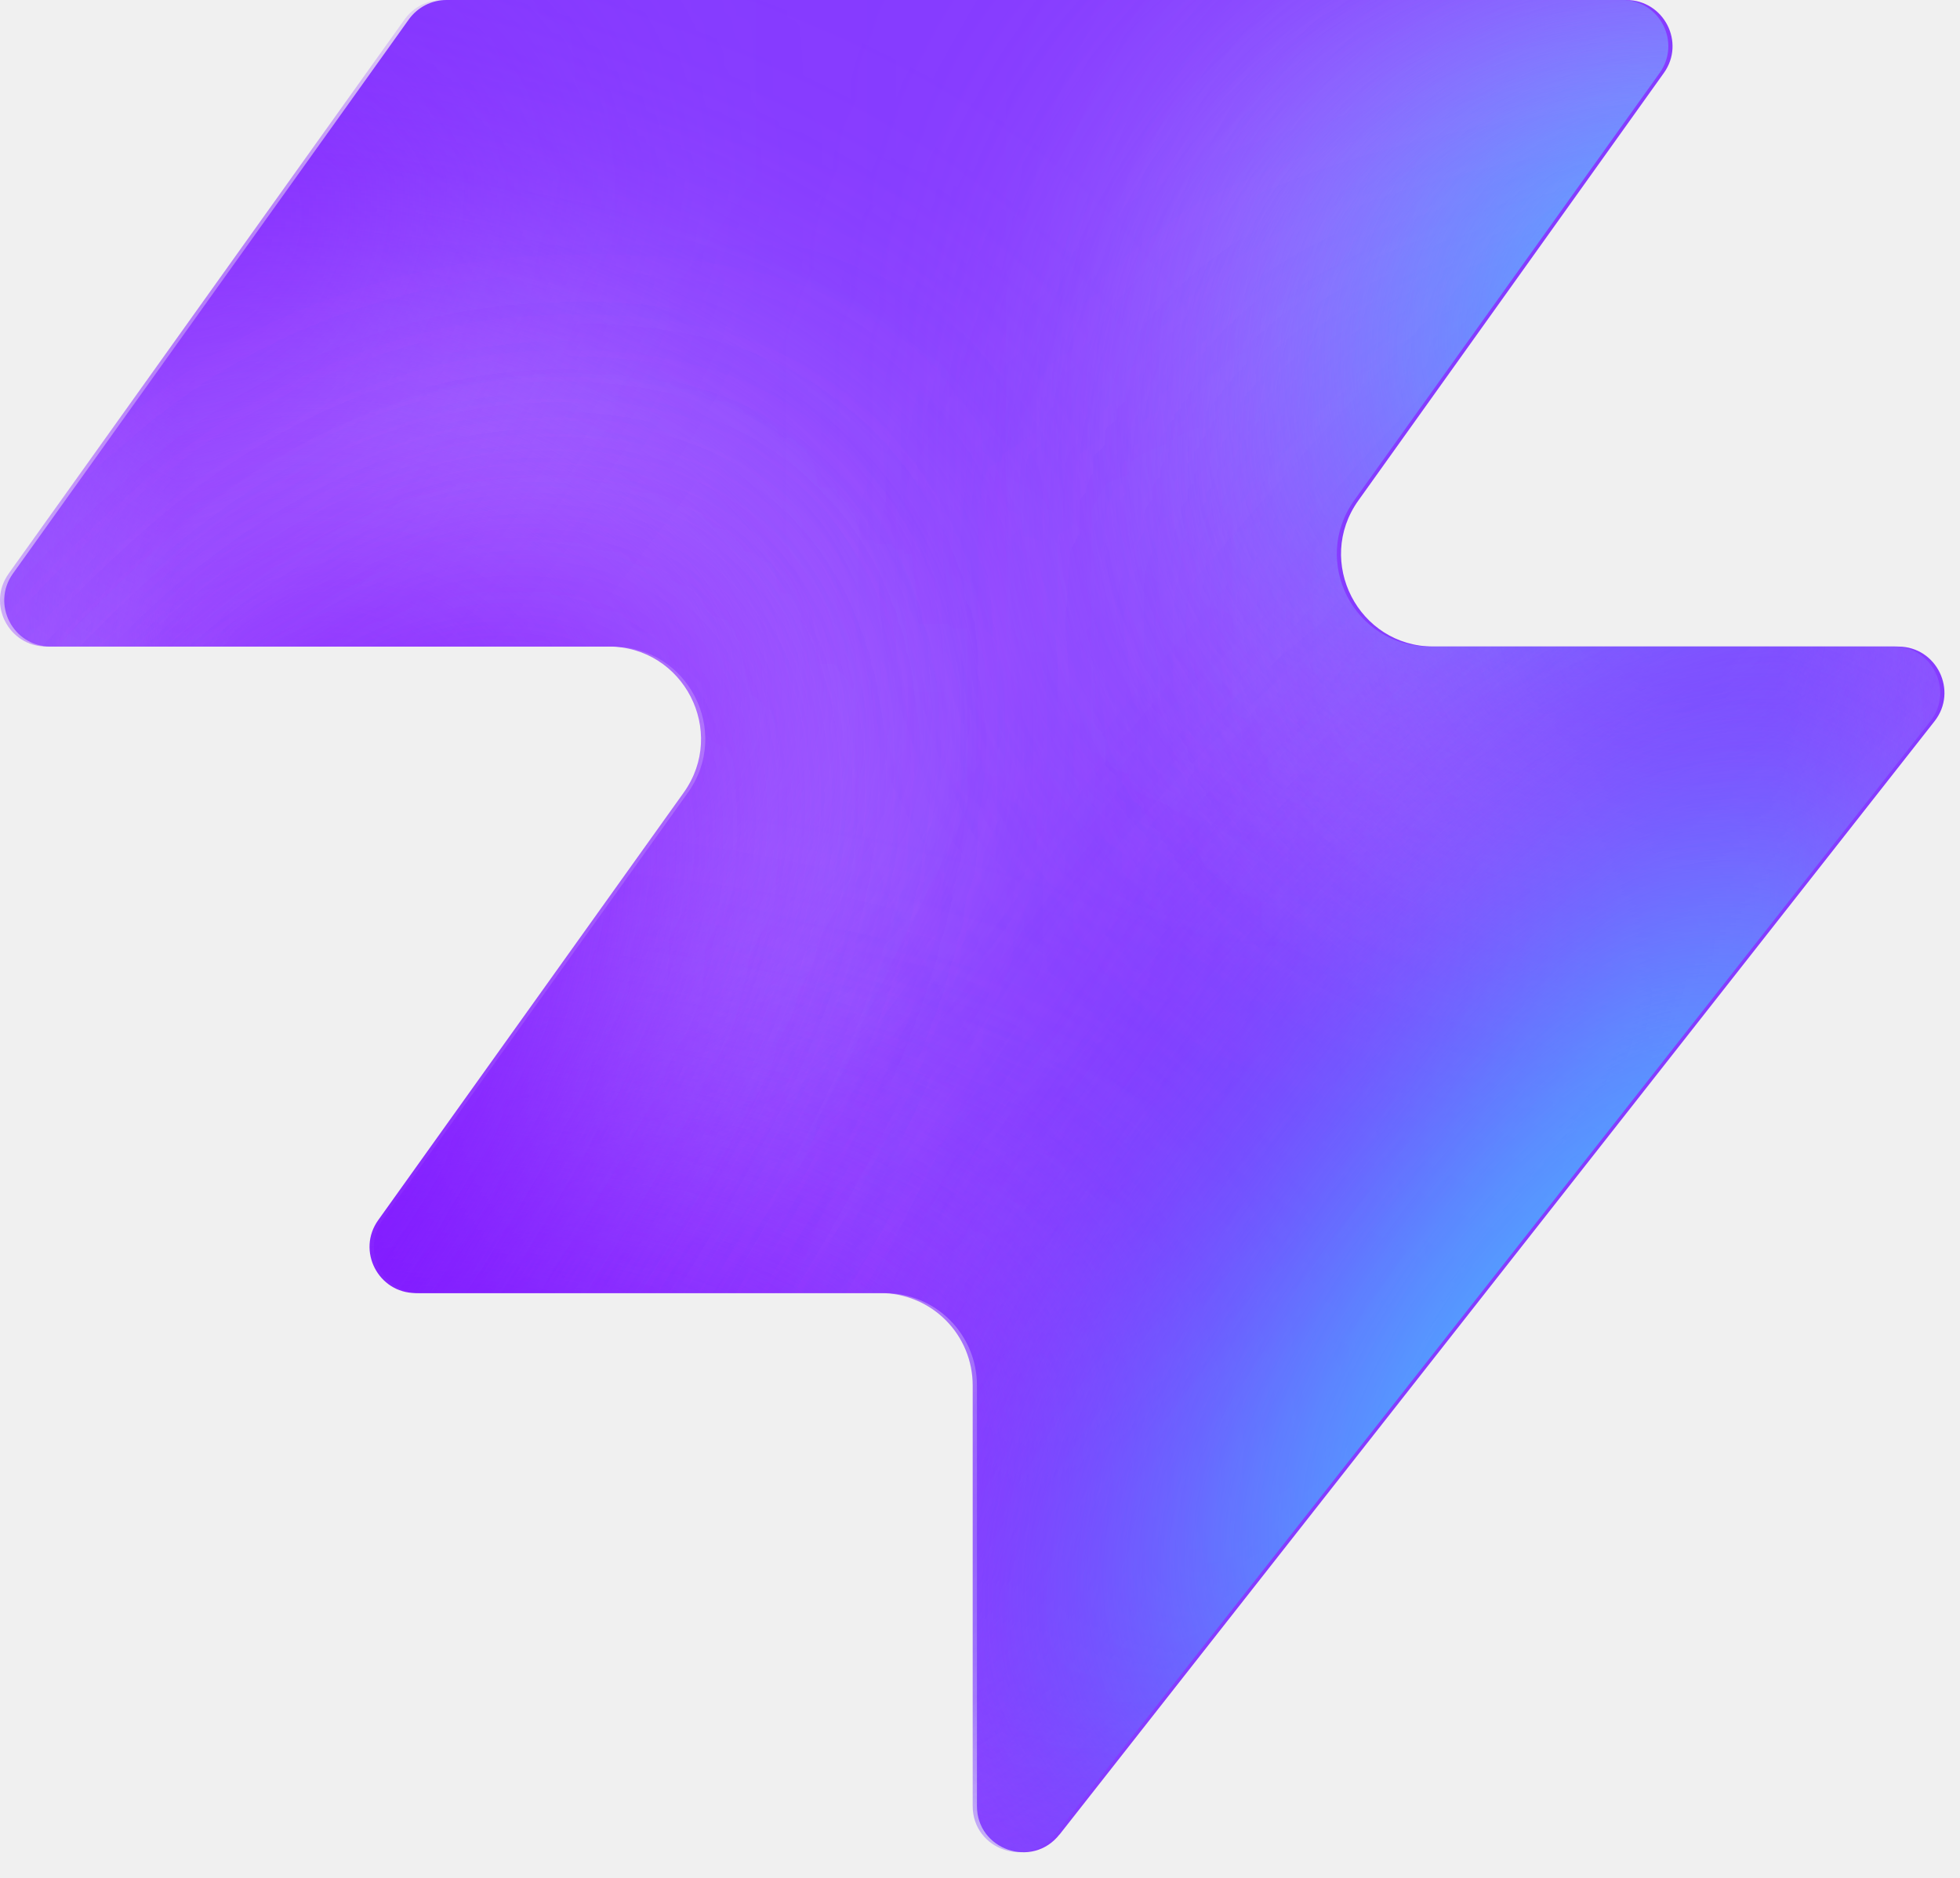
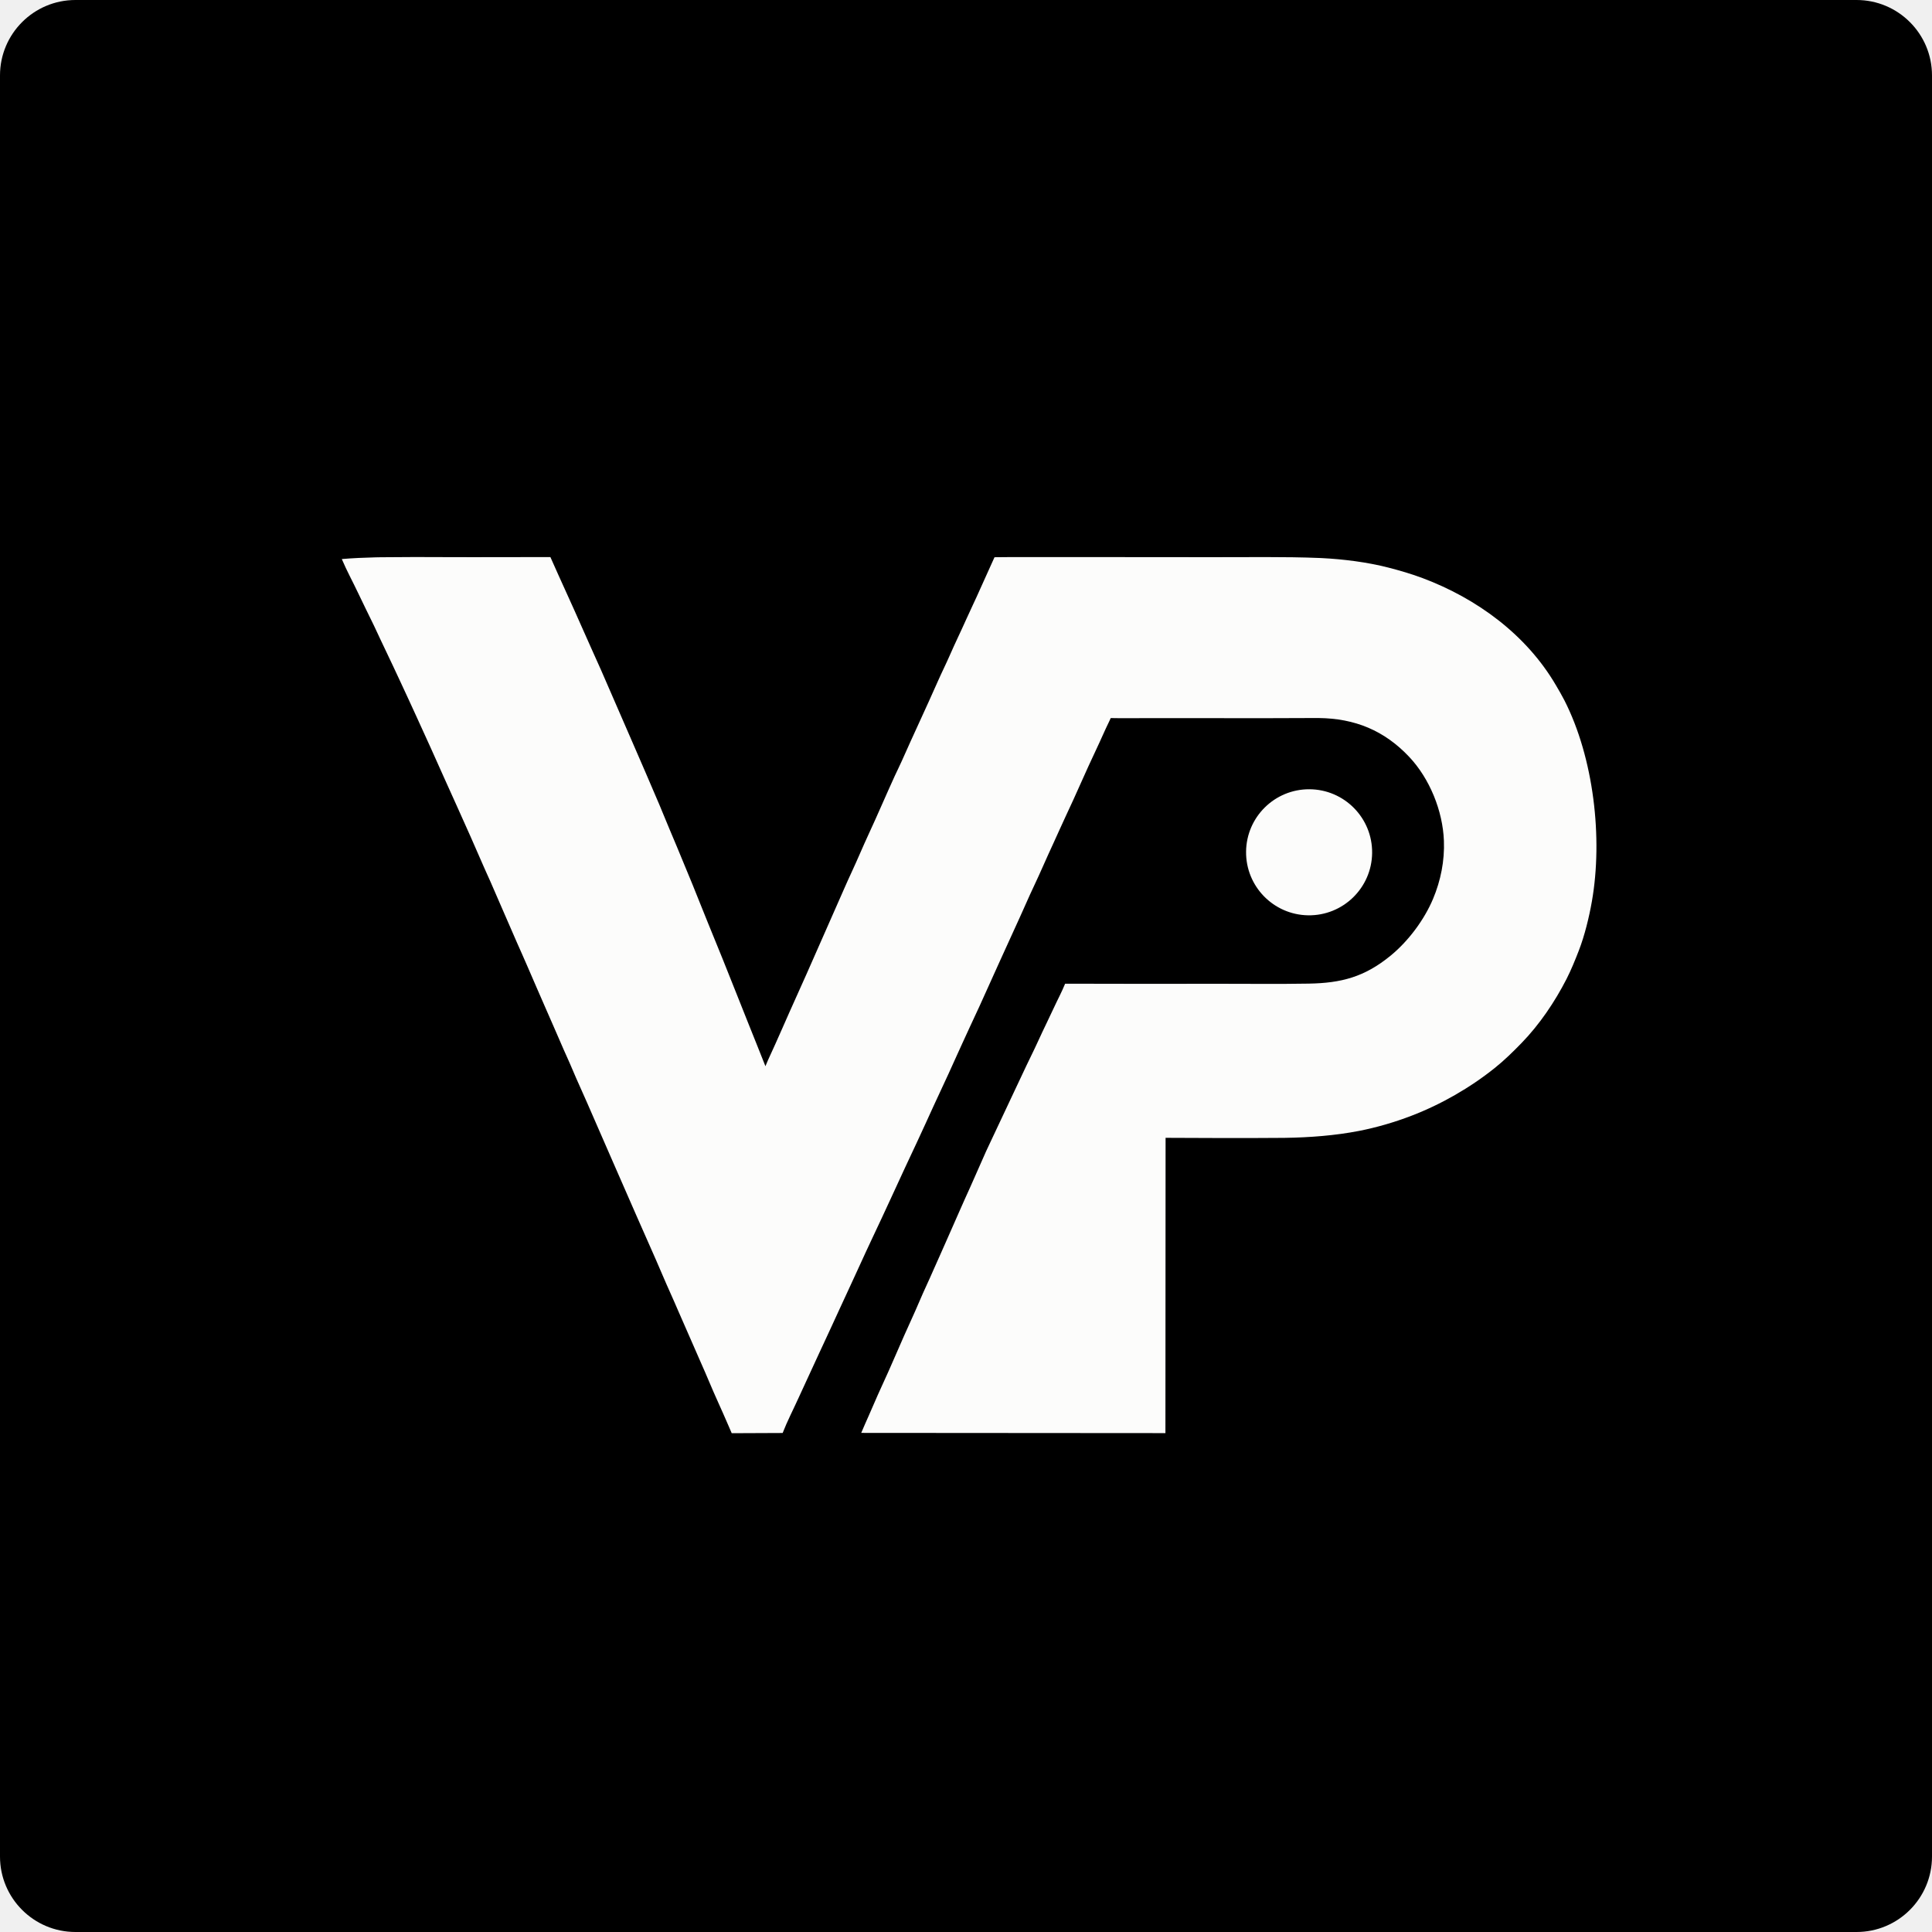
- <svg xmlns="http://www.w3.org/2000/svg" width="48" height="46" fill="none" viewBox="0 0 48 46">
-   <path fill="#863bff" d="M25.946 44.938c-.664.845-2.021.375-2.021-.698V33.937a2.26 2.26 0 0 0-2.262-2.262H10.287c-.92 0-1.456-1.04-.92-1.788l7.48-10.471c1.07-1.497 0-3.578-1.842-3.578H1.237c-.92 0-1.456-1.04-.92-1.788L10.013.474c.214-.297.556-.474.92-.474h28.894c.92 0 1.456 1.04.92 1.788l-7.48 10.471c-1.07 1.498 0 3.579 1.842 3.579h11.377c.943 0 1.473 1.088.89 1.83L25.947 44.94z" style="fill:#863bff;fill:color(display-p3 .525 .23 1);fill-opacity:1" />
-   <mask id="a" width="48" height="46" x="0" y="0" maskUnits="userSpaceOnUse" style="mask-type:alpha">
-     <path fill="#000" d="M25.842 44.938c-.664.844-2.021.375-2.021-.698V33.937a2.26 2.26 0 0 0-2.262-2.262H10.183c-.92 0-1.456-1.04-.92-1.788l7.48-10.471c1.07-1.498 0-3.579-1.842-3.579H1.133c-.92 0-1.456-1.04-.92-1.787L9.91.473c.214-.297.556-.474.92-.474h28.894c.92 0 1.456 1.04.92 1.788l-7.48 10.471c-1.07 1.498 0 3.578 1.842 3.578h11.377c.943 0 1.473 1.088.89 1.832L25.843 44.94z" style="fill:#000;fill-opacity:1" />
-   </mask>
-   <g mask="url(#a)">
-     <g filter="url(#b)">
-       <ellipse cx="5.508" cy="14.704" fill="#ede6ff" rx="5.508" ry="14.704" style="fill:#ede6ff;fill:color(display-p3 .927 .903 1);fill-opacity:1" transform="matrix(.00324 1 1 -.00324 -4.47 31.516)" />
-     </g>
-     <g filter="url(#c)">
-       <ellipse cx="10.399" cy="29.851" fill="#ede6ff" rx="10.399" ry="29.851" style="fill:#ede6ff;fill:color(display-p3 .927 .903 1);fill-opacity:1" transform="matrix(.00324 1 1 -.00324 -39.328 7.883)" />
-     </g>
-     <g filter="url(#d)">
-       <ellipse cx="5.508" cy="30.487" fill="#7e14ff" rx="5.508" ry="30.487" style="fill:#7e14ff;fill:color(display-p3 .492 .077 1);fill-opacity:1" transform="rotate(89.814 -25.913 -14.639)scale(1 -1)" />
-     </g>
-     <g filter="url(#e)">
-       <ellipse cx="5.508" cy="30.599" fill="#7e14ff" rx="5.508" ry="30.599" style="fill:#7e14ff;fill:color(display-p3 .492 .077 1);fill-opacity:1" transform="rotate(89.814 -32.644 -3.334)scale(1 -1)" />
-     </g>
-     <g filter="url(#f)">
-       <ellipse cx="5.508" cy="30.599" fill="#7e14ff" rx="5.508" ry="30.599" style="fill:#7e14ff;fill:color(display-p3 .492 .077 1);fill-opacity:1" transform="matrix(.00324 1 1 -.00324 -34.34 30.47)" />
-     </g>
-     <g filter="url(#g)">
-       <ellipse cx="14.072" cy="22.078" fill="#ede6ff" rx="14.072" ry="22.078" style="fill:#ede6ff;fill:color(display-p3 .927 .903 1);fill-opacity:1" transform="rotate(93.35 24.506 48.493)scale(-1 1)" />
-     </g>
-     <g filter="url(#h)">
-       <ellipse cx="3.47" cy="21.501" fill="#7e14ff" rx="3.47" ry="21.501" style="fill:#7e14ff;fill:color(display-p3 .492 .077 1);fill-opacity:1" transform="rotate(89.009 28.708 47.59)scale(-1 1)" />
-     </g>
-     <g filter="url(#i)">
-       <ellipse cx="3.47" cy="21.501" fill="#7e14ff" rx="3.47" ry="21.501" style="fill:#7e14ff;fill:color(display-p3 .492 .077 1);fill-opacity:1" transform="rotate(89.009 28.708 47.59)scale(-1 1)" />
-     </g>
-     <g filter="url(#j)">
-       <ellipse cx=".387" cy="8.972" fill="#7e14ff" rx="4.407" ry="29.108" style="fill:#7e14ff;fill:color(display-p3 .492 .077 1);fill-opacity:1" transform="rotate(39.51 .387 8.972)" />
-     </g>
-     <g filter="url(#k)">
-       <ellipse cx="47.523" cy="-6.092" fill="#7e14ff" rx="4.407" ry="29.108" style="fill:#7e14ff;fill:color(display-p3 .492 .077 1);fill-opacity:1" transform="rotate(37.892 47.523 -6.092)" />
-     </g>
-     <g filter="url(#l)">
-       <ellipse cx="41.412" cy="6.333" fill="#47bfff" rx="5.971" ry="9.665" style="fill:#47bfff;fill:color(display-p3 .28 .748 1);fill-opacity:1" transform="rotate(37.892 41.412 6.333)" />
-     </g>
-     <g filter="url(#m)">
-       <ellipse cx="-1.879" cy="38.332" fill="#7e14ff" rx="4.407" ry="29.108" style="fill:#7e14ff;fill:color(display-p3 .492 .077 1);fill-opacity:1" transform="rotate(37.892 -1.88 38.332)" />
-     </g>
-     <g filter="url(#n)">
-       <ellipse cx="-1.879" cy="38.332" fill="#7e14ff" rx="4.407" ry="29.108" style="fill:#7e14ff;fill:color(display-p3 .492 .077 1);fill-opacity:1" transform="rotate(37.892 -1.88 38.332)" />
-     </g>
-     <g filter="url(#o)">
-       <ellipse cx="35.651" cy="29.907" fill="#7e14ff" rx="4.407" ry="29.108" style="fill:#7e14ff;fill:color(display-p3 .492 .077 1);fill-opacity:1" transform="rotate(37.892 35.651 29.907)" />
-     </g>
-     <g filter="url(#p)">
-       <ellipse cx="38.418" cy="32.4" fill="#47bfff" rx="5.971" ry="15.297" style="fill:#47bfff;fill:color(display-p3 .28 .748 1);fill-opacity:1" transform="rotate(37.892 38.418 32.4)" />
-     </g>
+ <svg xmlns="http://www.w3.org/2000/svg" width="1024" height="1024" viewBox="0 0 1024 1024" fill="none">
+   <g clip-path="url(#clip0_7_209)">
+     <path d="M0 0H1024V1024H0V0Z" fill="black" />
+     <path d="M181.163 296.309C187.063 295.802 192.982 295.556 198.902 295.407C198.904 295.407 200.31 295.376 200.312 295.376C200.314 295.376 201.839 295.352 201.839 295.352C213.775 295.198 225.735 295.227 237.672 295.289C255.688 295.383 273.707 295.211 291.722 295.265C297.259 307.821 303.079 320.249 308.587 332.817C311.81 340.172 315.152 347.469 318.414 354.805C318.414 354.805 318.96 356.045 318.96 356.047C329.115 379.528 339.449 402.928 349.46 426.471L349.981 427.708C350.308 428.491 350.63 429.275 350.946 430.062C353.476 436.342 356.19 442.536 358.771 448.793C361.356 455.063 363.924 461.334 366.54 467.591C366.541 467.593 367.068 468.873 367.068 468.873C369.824 475.639 372.483 482.448 375.25 489.208C380.432 501.864 385.587 514.545 390.595 527.272C392.524 532.173 394.506 537.052 396.439 541.95C399.49 549.683 402.68 557.367 405.693 565.112C406.106 564.043 406.545 562.985 407.029 561.946C412.193 550.857 416.963 539.586 422.02 528.448C429.409 512.172 436.447 495.742 443.729 479.418C446.273 473.718 448.722 467.955 451.363 462.303C454.47 455.653 457.263 448.868 460.357 442.214C465.103 432.006 469.587 421.44 474.253 411.242C475.448 408.63 476.759 406.071 477.92 403.444C484.16 389.334 490.778 375.39 497 361.274C499.105 356.498 501.449 351.833 503.532 347.052C506.196 340.934 509.139 334.956 511.85 328.863C514.341 323.263 517.061 317.772 519.516 312.158C521.981 306.52 524.648 300.977 527.111 295.341C533.389 295.235 539.675 295.249 545.953 295.264C577.635 295.338 609.317 295.214 640.999 295.317C660.13 295.379 680.554 294.961 699.624 295.754C699.624 295.754 700.444 295.79 700.446 295.79C712.095 296.384 724.618 297.935 735.925 300.849C742.006 302.416 748.142 304.206 754.019 306.412C782.802 317.216 809.062 336.428 824.715 363.264C826.254 365.902 827.815 368.531 829.199 371.254C844.669 401.676 849.645 444.118 843.721 477.811C842.265 486.092 839.897 495.834 836.86 503.686C834.924 508.693 832.721 514.147 830.284 518.903C824.037 531.09 815.964 543.038 806.404 552.873C801.897 557.509 797.267 562.047 792.218 566.085C779.129 576.552 763.859 585.338 748.028 591.402C739.134 594.809 729.656 597.588 720.301 599.41C707.723 601.861 694.095 602.902 681.061 603.083C681.059 603.083 679.888 603.096 679.886 603.096C659.192 603.26 638.479 603.187 617.784 603.071L617.698 759.581L456.468 759.465C457.769 756.433 459.07 753.398 460.428 750.391C462.63 745.512 464.647 740.54 466.907 735.692C472.592 723.492 477.68 711.023 483.32 698.801C486.027 692.934 488.43 686.931 491.164 681.081C493.568 675.938 495.739 670.704 498.111 665.549C500.564 660.218 502.799 654.795 505.227 649.457C507.333 644.827 509.271 640.125 511.393 635.505C515.185 627.249 518.762 618.898 522.472 610.606C522.473 610.604 522.974 609.502 522.974 609.502C526.587 601.641 530.42 593.878 534.027 586.015C536.618 580.366 539.37 574.798 541.969 569.154C544.772 563.069 547.836 557.112 550.598 551.011C553.109 545.463 555.864 540.044 558.397 534.509C560.402 530.126 562.738 525.848 564.539 521.381C591.708 521.501 618.882 521.436 646.05 521.423C661.902 521.415 677.783 521.61 693.632 521.339C710.87 521.045 723.205 517.863 737.04 506.526C746.393 498.862 754.866 487.563 759.545 476.417C763.64 466.664 765.709 456.2 765.303 445.621C764.694 429.794 757.789 412.708 746.906 401.157C733.703 387.144 718.073 380.77 698.919 380.572C698.175 380.564 697.431 380.565 696.687 380.57C667.316 380.736 637.943 380.583 608.573 380.621C601.959 380.63 595.318 380.74 588.706 380.593C588.478 381.115 588.25 381.633 587.998 382.145C585.537 387.142 583.393 392.262 580.998 397.286C575.4 409.024 570.367 421.023 564.784 432.768C562.507 437.559 560.433 442.435 558.189 447.238C554.598 454.926 551.303 462.75 547.659 470.41C545.191 475.597 542.973 480.877 540.572 486.091C533.353 501.766 526.301 517.516 519.185 533.237C519.184 533.239 518.889 533.881 518.888 533.883C518.888 533.883 518.435 534.848 518.435 534.85C515.544 540.93 512.818 547.072 509.97 553.171C507.508 558.445 505.208 563.79 502.759 569.067C500.028 574.953 497.27 580.817 494.574 586.72C491.838 592.709 489.121 598.719 486.335 604.683C481.748 614.5 477.118 624.304 472.637 634.169C469.267 641.587 465.759 648.924 462.31 656.304C460.086 661.064 457.837 665.833 455.682 670.624C453.7 675.031 451.618 679.387 449.622 683.786C446.703 690.219 443.643 696.59 440.748 703.031C438.693 707.601 436.503 712.1 434.43 716.659C430.691 724.882 426.823 733.045 423.087 741.269C420.335 747.327 417.231 753.314 414.823 759.515L387.825 759.629C387.185 758.169 386.555 756.705 385.929 755.238C382.599 747.438 378.951 739.762 375.692 731.933C373.063 725.619 370.18 719.428 367.508 713.134C364.885 706.958 362.053 700.881 359.433 694.706C356.738 688.353 353.81 682.101 351.12 675.749C346.619 665.125 341.809 654.636 337.212 644.054C328.544 624.102 319.71 604.222 311.078 584.255C308.59 578.502 305.899 572.824 303.491 567.04C301.49 562.236 299.241 557.557 297.22 552.767C294.578 546.507 291.741 540.331 289.066 534.086C285.926 526.755 282.631 519.487 279.531 512.139C277.719 507.844 275.74 503.634 273.894 499.357C269.317 488.755 264.64 478.196 260.075 467.589C260.075 467.589 259.874 467.125 259.874 467.123C258.677 464.424 257.423 461.754 256.253 459.042C247.275 438.217 237.743 417.642 228.533 396.921L228.049 395.855C225.542 390.369 223.076 384.858 220.548 379.383C217.832 373.504 215.163 367.596 212.404 361.738C209.731 356.063 207.12 350.344 204.382 344.701C202.411 340.638 200.537 336.548 198.617 332.462C198.617 332.462 197.892 330.946 197.892 330.944C195.241 325.455 192.497 320.013 189.901 314.496C187.039 308.414 183.769 302.503 181.163 296.309Z" fill="#FCFCFB" />
+     <path d="M693.986 418.323C712.522 418.398 727.454 433.551 727.256 452.086C727.058 470.622 711.807 485.453 693.273 485.132C674.912 484.814 660.25 469.736 660.446 451.374C660.642 433.011 675.622 418.249 693.986 418.323Z" fill="#FCFCFB" />
  </g>
  <defs>
-     <filter id="b" width="60.045" height="41.654" x="-19.77" y="16.149" color-interpolation-filters="sRGB" filterUnits="userSpaceOnUse">
-       <feFlood flood-opacity="0" result="BackgroundImageFix" />
-       <feBlend in="SourceGraphic" in2="BackgroundImageFix" result="shape" />
-       <feGaussianBlur result="effect1_foregroundBlur_2002_17158" stdDeviation="7.659" />
-     </filter>
-     <filter id="c" width="90.34" height="51.437" x="-54.613" y="-7.533" color-interpolation-filters="sRGB" filterUnits="userSpaceOnUse">
-       <feFlood flood-opacity="0" result="BackgroundImageFix" />
-       <feBlend in="SourceGraphic" in2="BackgroundImageFix" result="shape" />
-       <feGaussianBlur result="effect1_foregroundBlur_2002_17158" stdDeviation="7.659" />
-     </filter>
-     <filter id="d" width="79.355" height="29.4" x="-49.64" y="2.03" color-interpolation-filters="sRGB" filterUnits="userSpaceOnUse">
-       <feFlood flood-opacity="0" result="BackgroundImageFix" />
-       <feBlend in="SourceGraphic" in2="BackgroundImageFix" result="shape" />
-       <feGaussianBlur result="effect1_foregroundBlur_2002_17158" stdDeviation="4.596" />
-     </filter>
-     <filter id="e" width="79.579" height="29.4" x="-45.045" y="20.029" color-interpolation-filters="sRGB" filterUnits="userSpaceOnUse">
-       <feFlood flood-opacity="0" result="BackgroundImageFix" />
-       <feBlend in="SourceGraphic" in2="BackgroundImageFix" result="shape" />
-       <feGaussianBlur result="effect1_foregroundBlur_2002_17158" stdDeviation="4.596" />
-     </filter>
-     <filter id="f" width="79.579" height="29.4" x="-43.513" y="21.178" color-interpolation-filters="sRGB" filterUnits="userSpaceOnUse">
-       <feFlood flood-opacity="0" result="BackgroundImageFix" />
-       <feBlend in="SourceGraphic" in2="BackgroundImageFix" result="shape" />
-       <feGaussianBlur result="effect1_foregroundBlur_2002_17158" stdDeviation="4.596" />
-     </filter>
-     <filter id="g" width="74.749" height="58.852" x="15.756" y="-17.901" color-interpolation-filters="sRGB" filterUnits="userSpaceOnUse">
-       <feFlood flood-opacity="0" result="BackgroundImageFix" />
-       <feBlend in="SourceGraphic" in2="BackgroundImageFix" result="shape" />
-       <feGaussianBlur result="effect1_foregroundBlur_2002_17158" stdDeviation="7.659" />
-     </filter>
-     <filter id="h" width="61.377" height="25.362" x="23.548" y="2.284" color-interpolation-filters="sRGB" filterUnits="userSpaceOnUse">
-       <feFlood flood-opacity="0" result="BackgroundImageFix" />
-       <feBlend in="SourceGraphic" in2="BackgroundImageFix" result="shape" />
-       <feGaussianBlur result="effect1_foregroundBlur_2002_17158" stdDeviation="4.596" />
-     </filter>
-     <filter id="i" width="61.377" height="25.362" x="23.548" y="2.284" color-interpolation-filters="sRGB" filterUnits="userSpaceOnUse">
-       <feFlood flood-opacity="0" result="BackgroundImageFix" />
-       <feBlend in="SourceGraphic" in2="BackgroundImageFix" result="shape" />
-       <feGaussianBlur result="effect1_foregroundBlur_2002_17158" stdDeviation="4.596" />
-     </filter>
-     <filter id="j" width="56.045" height="63.649" x="-27.636" y="-22.853" color-interpolation-filters="sRGB" filterUnits="userSpaceOnUse">
-       <feFlood flood-opacity="0" result="BackgroundImageFix" />
-       <feBlend in="SourceGraphic" in2="BackgroundImageFix" result="shape" />
-       <feGaussianBlur result="effect1_foregroundBlur_2002_17158" stdDeviation="4.596" />
-     </filter>
-     <filter id="k" width="54.814" height="64.646" x="20.116" y="-38.415" color-interpolation-filters="sRGB" filterUnits="userSpaceOnUse">
-       <feFlood flood-opacity="0" result="BackgroundImageFix" />
-       <feBlend in="SourceGraphic" in2="BackgroundImageFix" result="shape" />
-       <feGaussianBlur result="effect1_foregroundBlur_2002_17158" stdDeviation="4.596" />
-     </filter>
-     <filter id="l" width="33.541" height="35.313" x="24.641" y="-11.323" color-interpolation-filters="sRGB" filterUnits="userSpaceOnUse">
-       <feFlood flood-opacity="0" result="BackgroundImageFix" />
-       <feBlend in="SourceGraphic" in2="BackgroundImageFix" result="shape" />
-       <feGaussianBlur result="effect1_foregroundBlur_2002_17158" stdDeviation="4.596" />
-     </filter>
-     <filter id="m" width="54.814" height="64.646" x="-29.286" y="6.009" color-interpolation-filters="sRGB" filterUnits="userSpaceOnUse">
-       <feFlood flood-opacity="0" result="BackgroundImageFix" />
-       <feBlend in="SourceGraphic" in2="BackgroundImageFix" result="shape" />
-       <feGaussianBlur result="effect1_foregroundBlur_2002_17158" stdDeviation="4.596" />
-     </filter>
-     <filter id="n" width="54.814" height="64.646" x="-29.286" y="6.009" color-interpolation-filters="sRGB" filterUnits="userSpaceOnUse">
-       <feFlood flood-opacity="0" result="BackgroundImageFix" />
-       <feBlend in="SourceGraphic" in2="BackgroundImageFix" result="shape" />
-       <feGaussianBlur result="effect1_foregroundBlur_2002_17158" stdDeviation="4.596" />
-     </filter>
-     <filter id="o" width="54.814" height="64.646" x="8.244" y="-2.416" color-interpolation-filters="sRGB" filterUnits="userSpaceOnUse">
-       <feFlood flood-opacity="0" result="BackgroundImageFix" />
-       <feBlend in="SourceGraphic" in2="BackgroundImageFix" result="shape" />
-       <feGaussianBlur result="effect1_foregroundBlur_2002_17158" stdDeviation="4.596" />
-     </filter>
-     <filter id="p" width="39.409" height="43.623" x="18.713" y="10.588" color-interpolation-filters="sRGB" filterUnits="userSpaceOnUse">
-       <feFlood flood-opacity="0" result="BackgroundImageFix" />
-       <feBlend in="SourceGraphic" in2="BackgroundImageFix" result="shape" />
-       <feGaussianBlur result="effect1_foregroundBlur_2002_17158" stdDeviation="4.596" />
-     </filter>
+     <clipPath id="clip0_7_209">
+       <rect width="1024" height="1024" rx="40" fill="white" />
+     </clipPath>
  </defs>
</svg>
